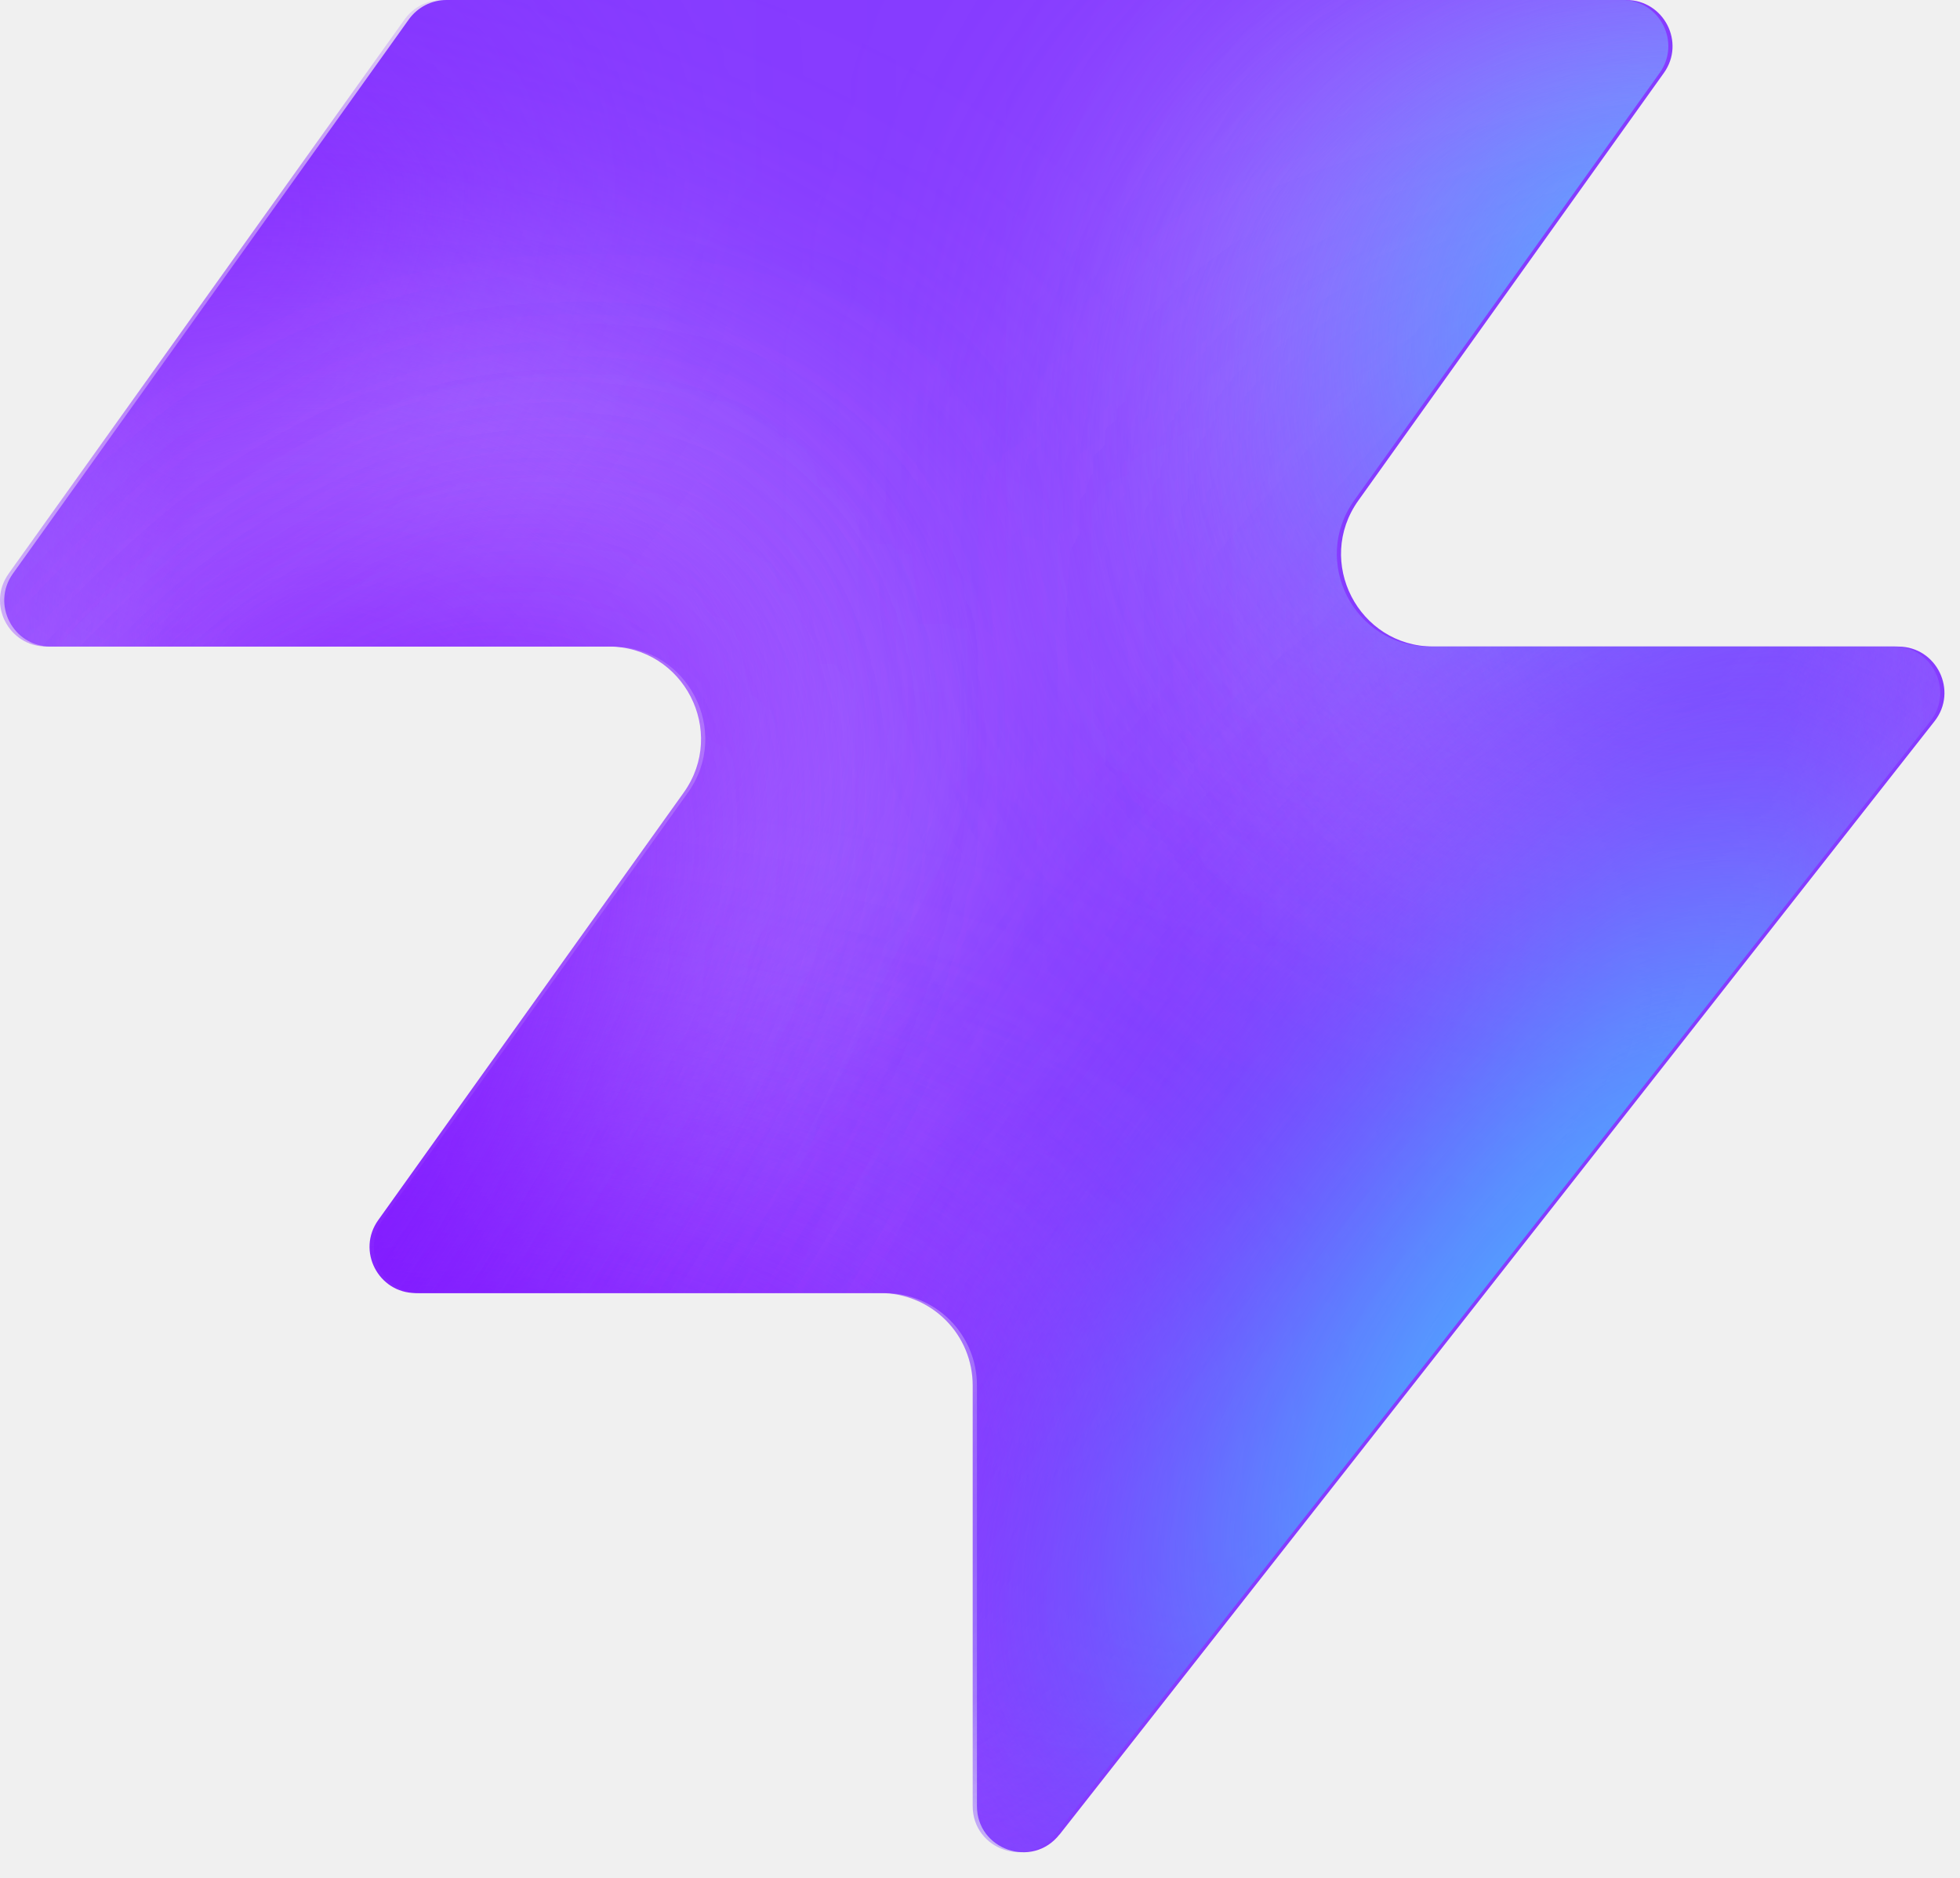
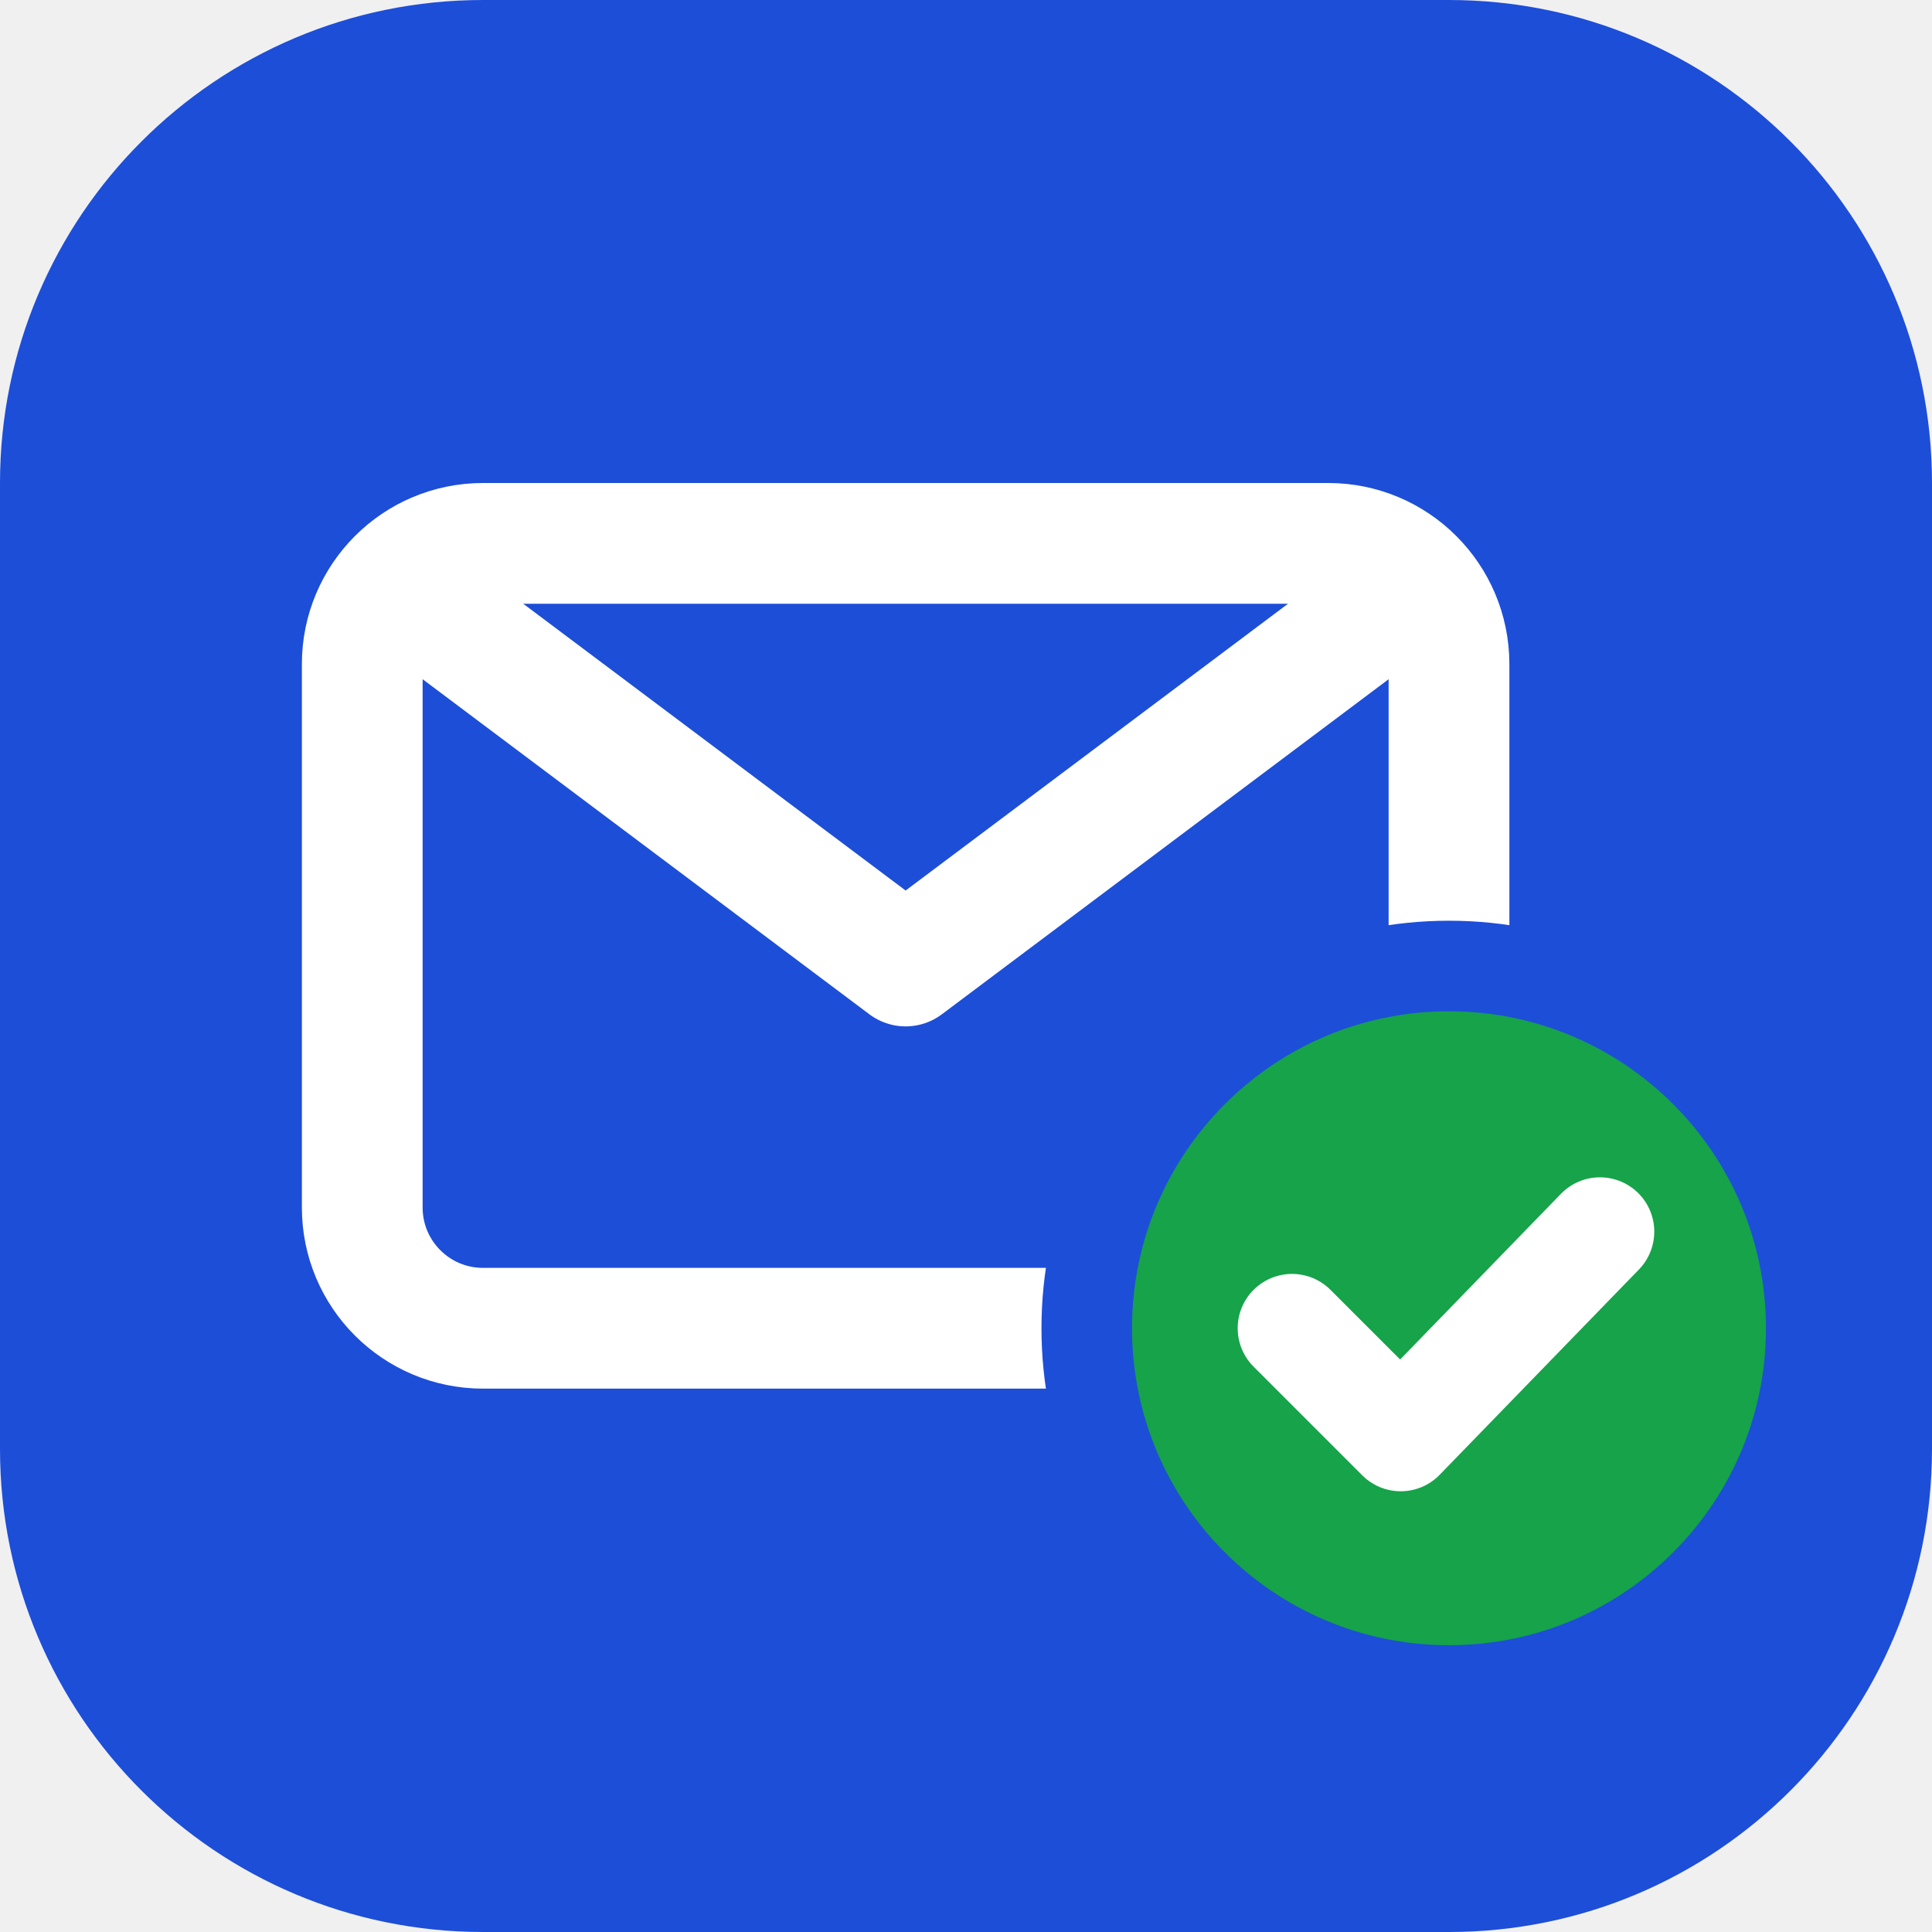
- <svg xmlns="http://www.w3.org/2000/svg" width="48" height="46" fill="none" viewBox="0 0 48 46">
-   <path fill="#863bff" d="M25.946 44.938c-.664.845-2.021.375-2.021-.698V33.937a2.26 2.26 0 0 0-2.262-2.262H10.287c-.92 0-1.456-1.04-.92-1.788l7.48-10.471c1.07-1.497 0-3.578-1.842-3.578H1.237c-.92 0-1.456-1.04-.92-1.788L10.013.474c.214-.297.556-.474.92-.474h28.894c.92 0 1.456 1.04.92 1.788l-7.48 10.471c-1.07 1.498 0 3.579 1.842 3.579h11.377c.943 0 1.473 1.088.89 1.83L25.947 44.94z" style="fill:#863bff;fill:color(display-p3 .525 .23 1);fill-opacity:1" />
-   <mask id="a" width="48" height="46" x="0" y="0" maskUnits="userSpaceOnUse" style="mask-type:alpha">
-     <path fill="#000" d="M25.842 44.938c-.664.844-2.021.375-2.021-.698V33.937a2.26 2.26 0 0 0-2.262-2.262H10.183c-.92 0-1.456-1.04-.92-1.788l7.48-10.471c1.07-1.498 0-3.579-1.842-3.579H1.133c-.92 0-1.456-1.04-.92-1.787L9.91.473c.214-.297.556-.474.92-.474h28.894c.92 0 1.456 1.04.92 1.788l-7.48 10.471c-1.07 1.498 0 3.578 1.842 3.578h11.377c.943 0 1.473 1.088.89 1.832L25.843 44.94z" style="fill:#000;fill-opacity:1" />
-   </mask>
-   <g mask="url(#a)">
-     <g filter="url(#b)">
-       <ellipse cx="5.508" cy="14.704" fill="#ede6ff" rx="5.508" ry="14.704" style="fill:#ede6ff;fill:color(display-p3 .927 .903 1);fill-opacity:1" transform="matrix(.00324 1 1 -.00324 -4.47 31.516)" />
-     </g>
-     <g filter="url(#c)">
-       <ellipse cx="10.399" cy="29.851" fill="#ede6ff" rx="10.399" ry="29.851" style="fill:#ede6ff;fill:color(display-p3 .927 .903 1);fill-opacity:1" transform="matrix(.00324 1 1 -.00324 -39.328 7.883)" />
-     </g>
-     <g filter="url(#d)">
-       <ellipse cx="5.508" cy="30.487" fill="#7e14ff" rx="5.508" ry="30.487" style="fill:#7e14ff;fill:color(display-p3 .492 .077 1);fill-opacity:1" transform="rotate(89.814 -25.913 -14.639)scale(1 -1)" />
-     </g>
-     <g filter="url(#e)">
-       <ellipse cx="5.508" cy="30.599" fill="#7e14ff" rx="5.508" ry="30.599" style="fill:#7e14ff;fill:color(display-p3 .492 .077 1);fill-opacity:1" transform="rotate(89.814 -32.644 -3.334)scale(1 -1)" />
-     </g>
-     <g filter="url(#f)">
-       <ellipse cx="5.508" cy="30.599" fill="#7e14ff" rx="5.508" ry="30.599" style="fill:#7e14ff;fill:color(display-p3 .492 .077 1);fill-opacity:1" transform="matrix(.00324 1 1 -.00324 -34.34 30.47)" />
-     </g>
-     <g filter="url(#g)">
-       <ellipse cx="14.072" cy="22.078" fill="#ede6ff" rx="14.072" ry="22.078" style="fill:#ede6ff;fill:color(display-p3 .927 .903 1);fill-opacity:1" transform="rotate(93.35 24.506 48.493)scale(-1 1)" />
-     </g>
-     <g filter="url(#h)">
-       <ellipse cx="3.47" cy="21.501" fill="#7e14ff" rx="3.47" ry="21.501" style="fill:#7e14ff;fill:color(display-p3 .492 .077 1);fill-opacity:1" transform="rotate(89.009 28.708 47.59)scale(-1 1)" />
-     </g>
-     <g filter="url(#i)">
-       <ellipse cx="3.47" cy="21.501" fill="#7e14ff" rx="3.47" ry="21.501" style="fill:#7e14ff;fill:color(display-p3 .492 .077 1);fill-opacity:1" transform="rotate(89.009 28.708 47.59)scale(-1 1)" />
-     </g>
-     <g filter="url(#j)">
-       <ellipse cx=".387" cy="8.972" fill="#7e14ff" rx="4.407" ry="29.108" style="fill:#7e14ff;fill:color(display-p3 .492 .077 1);fill-opacity:1" transform="rotate(39.51 .387 8.972)" />
-     </g>
-     <g filter="url(#k)">
-       <ellipse cx="47.523" cy="-6.092" fill="#7e14ff" rx="4.407" ry="29.108" style="fill:#7e14ff;fill:color(display-p3 .492 .077 1);fill-opacity:1" transform="rotate(37.892 47.523 -6.092)" />
-     </g>
-     <g filter="url(#l)">
-       <ellipse cx="41.412" cy="6.333" fill="#47bfff" rx="5.971" ry="9.665" style="fill:#47bfff;fill:color(display-p3 .28 .748 1);fill-opacity:1" transform="rotate(37.892 41.412 6.333)" />
-     </g>
-     <g filter="url(#m)">
-       <ellipse cx="-1.879" cy="38.332" fill="#7e14ff" rx="4.407" ry="29.108" style="fill:#7e14ff;fill:color(display-p3 .492 .077 1);fill-opacity:1" transform="rotate(37.892 -1.88 38.332)" />
-     </g>
-     <g filter="url(#n)">
-       <ellipse cx="-1.879" cy="38.332" fill="#7e14ff" rx="4.407" ry="29.108" style="fill:#7e14ff;fill:color(display-p3 .492 .077 1);fill-opacity:1" transform="rotate(37.892 -1.88 38.332)" />
-     </g>
-     <g filter="url(#o)">
-       <ellipse cx="35.651" cy="29.907" fill="#7e14ff" rx="4.407" ry="29.108" style="fill:#7e14ff;fill:color(display-p3 .492 .077 1);fill-opacity:1" transform="rotate(37.892 35.651 29.907)" />
-     </g>
-     <g filter="url(#p)">
-       <ellipse cx="38.418" cy="32.4" fill="#47bfff" rx="5.971" ry="15.297" style="fill:#47bfff;fill:color(display-p3 .28 .748 1);fill-opacity:1" transform="rotate(37.892 38.418 32.4)" />
-     </g>
-   </g>
-   <defs>
-     <filter id="b" width="60.045" height="41.654" x="-19.77" y="16.149" color-interpolation-filters="sRGB" filterUnits="userSpaceOnUse">
-       <feFlood flood-opacity="0" result="BackgroundImageFix" />
-       <feBlend in="SourceGraphic" in2="BackgroundImageFix" result="shape" />
-       <feGaussianBlur result="effect1_foregroundBlur_2002_17158" stdDeviation="7.659" />
-     </filter>
-     <filter id="c" width="90.34" height="51.437" x="-54.613" y="-7.533" color-interpolation-filters="sRGB" filterUnits="userSpaceOnUse">
-       <feFlood flood-opacity="0" result="BackgroundImageFix" />
-       <feBlend in="SourceGraphic" in2="BackgroundImageFix" result="shape" />
-       <feGaussianBlur result="effect1_foregroundBlur_2002_17158" stdDeviation="7.659" />
-     </filter>
-     <filter id="d" width="79.355" height="29.4" x="-49.64" y="2.03" color-interpolation-filters="sRGB" filterUnits="userSpaceOnUse">
-       <feFlood flood-opacity="0" result="BackgroundImageFix" />
-       <feBlend in="SourceGraphic" in2="BackgroundImageFix" result="shape" />
-       <feGaussianBlur result="effect1_foregroundBlur_2002_17158" stdDeviation="4.596" />
-     </filter>
-     <filter id="e" width="79.579" height="29.4" x="-45.045" y="20.029" color-interpolation-filters="sRGB" filterUnits="userSpaceOnUse">
-       <feFlood flood-opacity="0" result="BackgroundImageFix" />
-       <feBlend in="SourceGraphic" in2="BackgroundImageFix" result="shape" />
-       <feGaussianBlur result="effect1_foregroundBlur_2002_17158" stdDeviation="4.596" />
-     </filter>
-     <filter id="f" width="79.579" height="29.4" x="-43.513" y="21.178" color-interpolation-filters="sRGB" filterUnits="userSpaceOnUse">
-       <feFlood flood-opacity="0" result="BackgroundImageFix" />
-       <feBlend in="SourceGraphic" in2="BackgroundImageFix" result="shape" />
-       <feGaussianBlur result="effect1_foregroundBlur_2002_17158" stdDeviation="4.596" />
-     </filter>
-     <filter id="g" width="74.749" height="58.852" x="15.756" y="-17.901" color-interpolation-filters="sRGB" filterUnits="userSpaceOnUse">
-       <feFlood flood-opacity="0" result="BackgroundImageFix" />
-       <feBlend in="SourceGraphic" in2="BackgroundImageFix" result="shape" />
-       <feGaussianBlur result="effect1_foregroundBlur_2002_17158" stdDeviation="7.659" />
-     </filter>
-     <filter id="h" width="61.377" height="25.362" x="23.548" y="2.284" color-interpolation-filters="sRGB" filterUnits="userSpaceOnUse">
-       <feFlood flood-opacity="0" result="BackgroundImageFix" />
-       <feBlend in="SourceGraphic" in2="BackgroundImageFix" result="shape" />
-       <feGaussianBlur result="effect1_foregroundBlur_2002_17158" stdDeviation="4.596" />
-     </filter>
-     <filter id="i" width="61.377" height="25.362" x="23.548" y="2.284" color-interpolation-filters="sRGB" filterUnits="userSpaceOnUse">
-       <feFlood flood-opacity="0" result="BackgroundImageFix" />
-       <feBlend in="SourceGraphic" in2="BackgroundImageFix" result="shape" />
-       <feGaussianBlur result="effect1_foregroundBlur_2002_17158" stdDeviation="4.596" />
-     </filter>
-     <filter id="j" width="56.045" height="63.649" x="-27.636" y="-22.853" color-interpolation-filters="sRGB" filterUnits="userSpaceOnUse">
-       <feFlood flood-opacity="0" result="BackgroundImageFix" />
-       <feBlend in="SourceGraphic" in2="BackgroundImageFix" result="shape" />
-       <feGaussianBlur result="effect1_foregroundBlur_2002_17158" stdDeviation="4.596" />
-     </filter>
-     <filter id="k" width="54.814" height="64.646" x="20.116" y="-38.415" color-interpolation-filters="sRGB" filterUnits="userSpaceOnUse">
-       <feFlood flood-opacity="0" result="BackgroundImageFix" />
-       <feBlend in="SourceGraphic" in2="BackgroundImageFix" result="shape" />
-       <feGaussianBlur result="effect1_foregroundBlur_2002_17158" stdDeviation="4.596" />
-     </filter>
-     <filter id="l" width="33.541" height="35.313" x="24.641" y="-11.323" color-interpolation-filters="sRGB" filterUnits="userSpaceOnUse">
-       <feFlood flood-opacity="0" result="BackgroundImageFix" />
-       <feBlend in="SourceGraphic" in2="BackgroundImageFix" result="shape" />
-       <feGaussianBlur result="effect1_foregroundBlur_2002_17158" stdDeviation="4.596" />
-     </filter>
-     <filter id="m" width="54.814" height="64.646" x="-29.286" y="6.009" color-interpolation-filters="sRGB" filterUnits="userSpaceOnUse">
-       <feFlood flood-opacity="0" result="BackgroundImageFix" />
-       <feBlend in="SourceGraphic" in2="BackgroundImageFix" result="shape" />
-       <feGaussianBlur result="effect1_foregroundBlur_2002_17158" stdDeviation="4.596" />
-     </filter>
-     <filter id="n" width="54.814" height="64.646" x="-29.286" y="6.009" color-interpolation-filters="sRGB" filterUnits="userSpaceOnUse">
-       <feFlood flood-opacity="0" result="BackgroundImageFix" />
-       <feBlend in="SourceGraphic" in2="BackgroundImageFix" result="shape" />
-       <feGaussianBlur result="effect1_foregroundBlur_2002_17158" stdDeviation="4.596" />
-     </filter>
-     <filter id="o" width="54.814" height="64.646" x="8.244" y="-2.416" color-interpolation-filters="sRGB" filterUnits="userSpaceOnUse">
-       <feFlood flood-opacity="0" result="BackgroundImageFix" />
-       <feBlend in="SourceGraphic" in2="BackgroundImageFix" result="shape" />
-       <feGaussianBlur result="effect1_foregroundBlur_2002_17158" stdDeviation="4.596" />
-     </filter>
-     <filter id="p" width="39.409" height="43.623" x="18.713" y="10.588" color-interpolation-filters="sRGB" filterUnits="userSpaceOnUse">
-       <feFlood flood-opacity="0" result="BackgroundImageFix" />
-       <feBlend in="SourceGraphic" in2="BackgroundImageFix" result="shape" />
-       <feGaussianBlur result="effect1_foregroundBlur_2002_17158" stdDeviation="4.596" />
-     </filter>
-   </defs>
+ <svg xmlns="http://www.w3.org/2000/svg" viewBox="0 0 32 32">
+   <rect width="32" height="32" rx="8" fill="#1d4ed8" />
+   <rect x="6" y="9" width="18" height="13" rx="2" fill="none" stroke="#fff" stroke-width="2" />
+   <path d="m7 10 8 6 8-6" fill="none" stroke="#fff" stroke-width="2" stroke-linecap="round" stroke-linejoin="round" />
+   <circle cx="24" cy="22" r="6" fill="#16a34a" stroke="#1d4ed8" stroke-width="1.5" />
+   <path d="m21.4 22 1.8 1.8 3.3-3.4" fill="none" stroke="#fff" stroke-width="1.8" stroke-linecap="round" stroke-linejoin="round" />
</svg>
